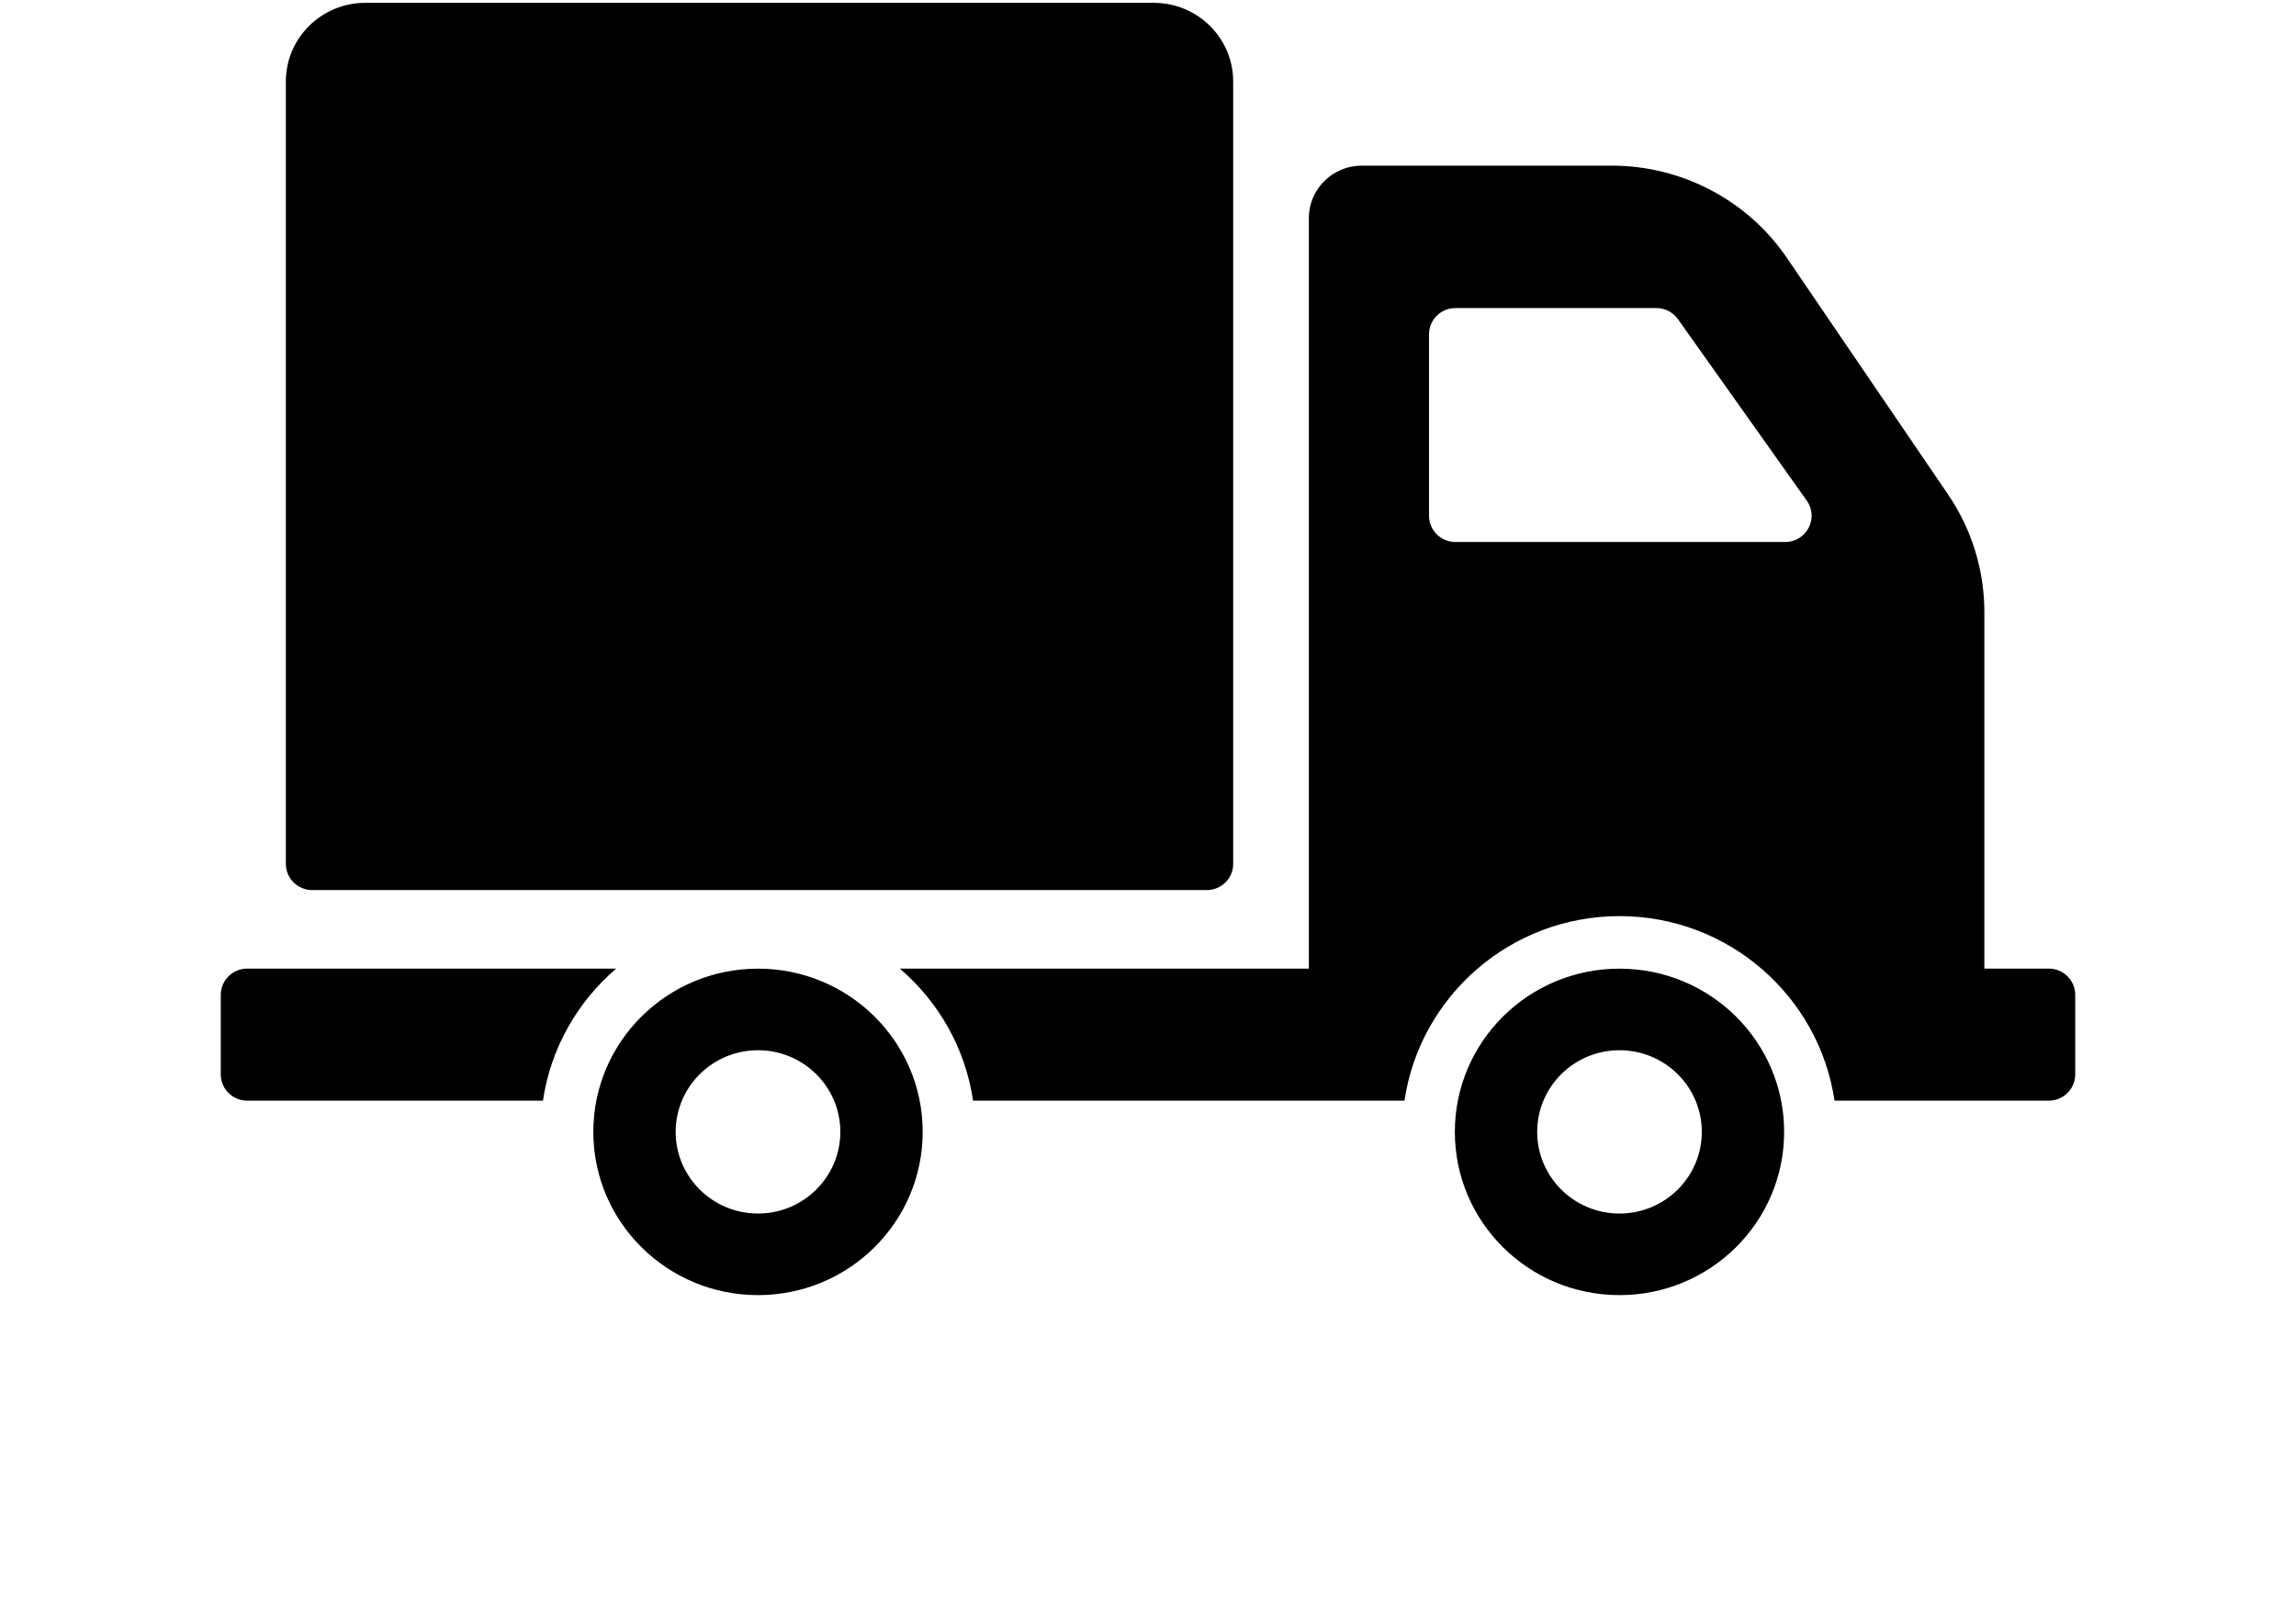
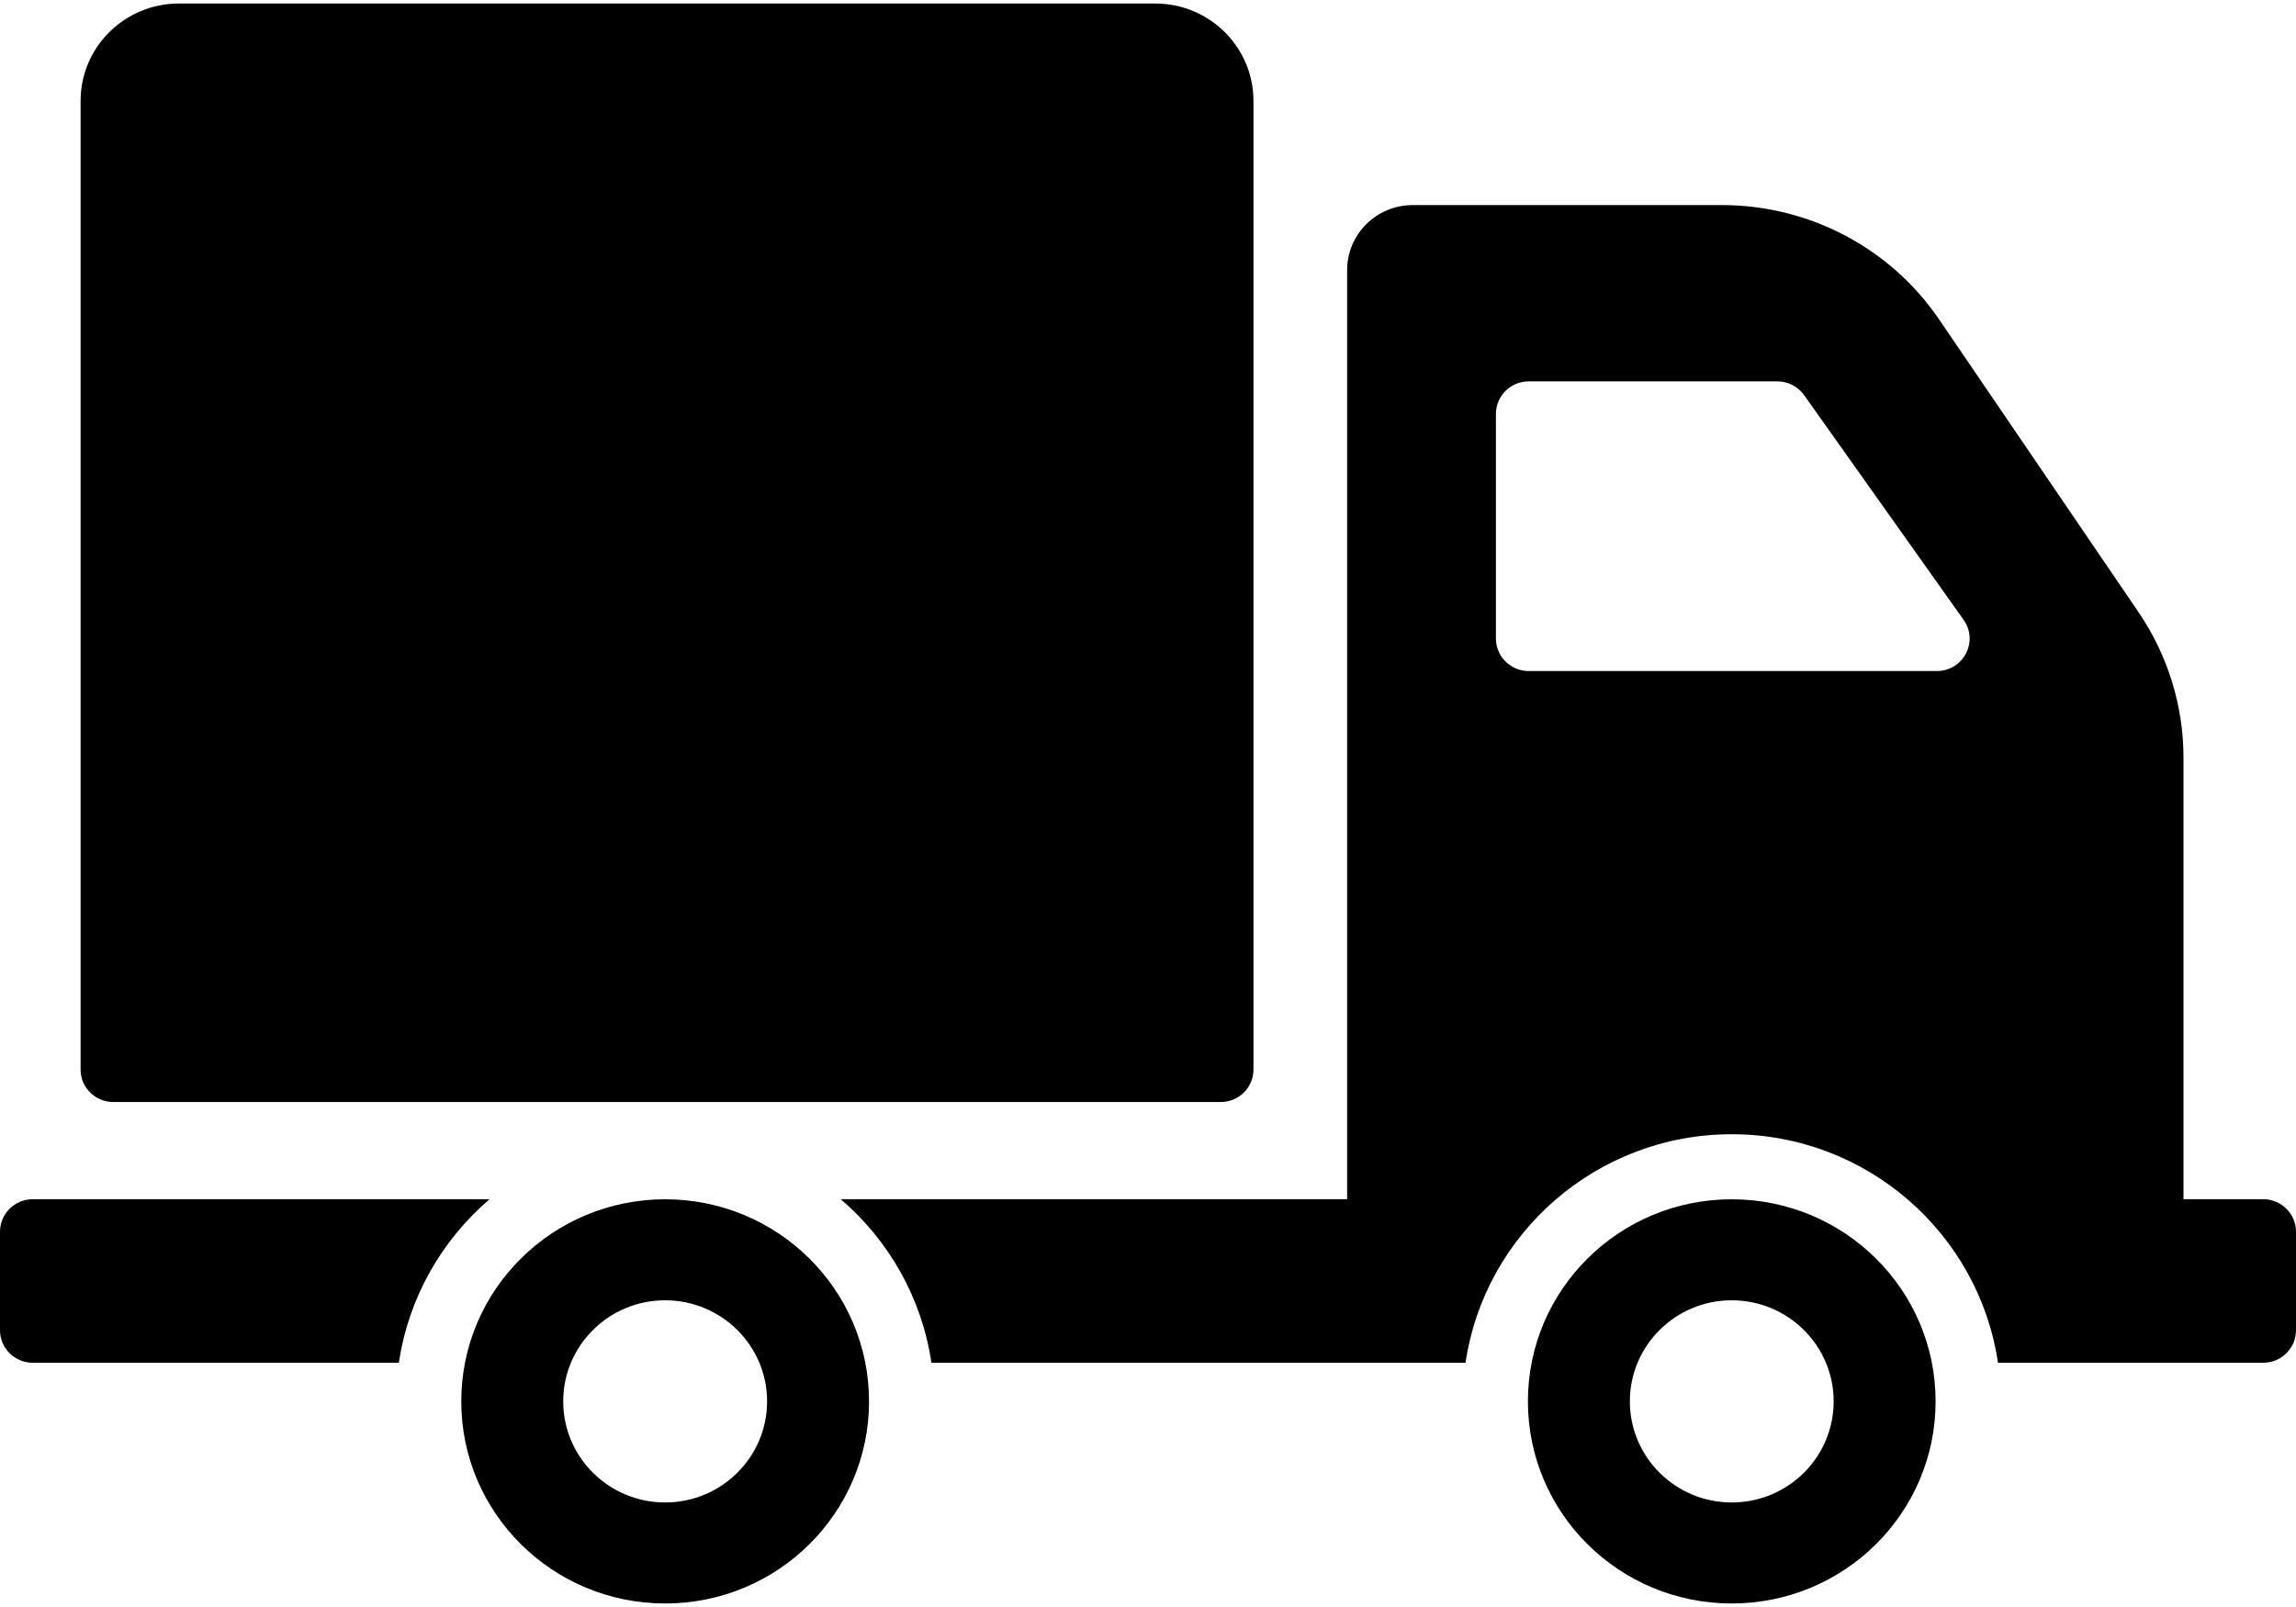
- <svg xmlns="http://www.w3.org/2000/svg" width="30px" height="21px" viewBox="0 0 30 26" version="1.1">
+ <svg xmlns="http://www.w3.org/2000/svg" width="30px" height="21px" viewBox="0 0 30 21" version="1.1">
  <g id="web" stroke="none" stroke-width="1" fill="none" fill-rule="evenodd">
    <g id="payment" transform="translate(-129, -1700)" fill="#000000" fill-rule="nonzero">
      <g id="shop" transform="translate(80, 214)">
        <g id="商品詳細">
          <g id="delivery" transform="translate(2, 1444)">
            <g id="delivery-truck-copy" transform="translate(47, 42)">
              <path d="M1.053,13.977 L1.053,1.319 C1.053,0.616 1.628,0.046 2.337,0.046 L15.094,0.046 C15.804,0.046 16.378,0.616 16.378,1.319 L16.378,13.977 C16.378,14.211 16.187,14.401 15.95,14.401 L1.481,14.401 C1.244,14.401 1.053,14.211 1.053,13.977 Z M11.355,18.313 C11.355,19.772 10.162,20.954 8.691,20.954 C7.22,20.954 6.027,19.772 6.027,18.313 C6.027,16.854 7.22,15.672 8.691,15.672 C10.162,15.672 11.355,16.854 11.355,18.313 Z M10.023,18.313 C10.023,17.584 9.426,16.992 8.691,16.992 C7.955,16.992 7.359,17.584 7.359,18.313 C7.359,19.042 7.955,19.634 8.691,19.634 C9.426,19.634 10.023,19.042 10.023,18.313 Z M6.397,15.671 L0.428,15.671 C0.192,15.671 0,15.862 0,16.096 L0,17.384 C0,17.618 0.192,17.808 0.428,17.808 L5.212,17.808 C5.337,16.959 5.77,16.208 6.397,15.671 Z M25.291,18.313 C25.291,19.772 24.098,20.954 22.627,20.954 C21.156,20.954 19.964,19.772 19.964,18.313 C19.964,16.854 21.156,15.672 22.627,15.672 C24.098,15.672 25.291,16.854 25.291,18.313 Z M23.959,18.313 C23.959,17.584 23.363,16.992 22.627,16.992 C21.892,16.992 21.296,17.584 21.296,18.313 C21.296,19.042 21.892,19.634 22.627,19.634 C23.363,19.634 23.959,19.042 23.959,18.313 Z M30,16.096 L30,17.384 C30,17.618 29.808,17.808 29.572,17.808 L26.106,17.808 C25.858,16.123 24.395,14.822 22.628,14.822 C20.86,14.822 19.397,16.123 19.149,17.808 L12.17,17.808 C12.045,16.959 11.612,16.208 10.985,15.671 L17.602,15.671 L17.602,3.529 C17.602,3.06 17.986,2.68 18.459,2.68 L22.5,2.68 C23.638,2.68 24.702,3.24 25.338,4.176 L27.944,8.002 C28.326,8.564 28.53,9.225 28.53,9.903 L28.53,15.671 L29.572,15.671 C29.808,15.671 30,15.862 30,16.096 Z M25.657,8.1 L23.574,5.165 C23.494,5.052 23.363,4.984 23.224,4.984 L19.974,4.984 C19.738,4.984 19.546,5.174 19.546,5.409 L19.546,8.345 C19.546,8.579 19.738,8.769 19.974,8.769 L25.307,8.769 C25.654,8.769 25.857,8.382 25.657,8.1 Z" id="Shape" />
            </g>
          </g>
        </g>
      </g>
    </g>
  </g>
</svg>
